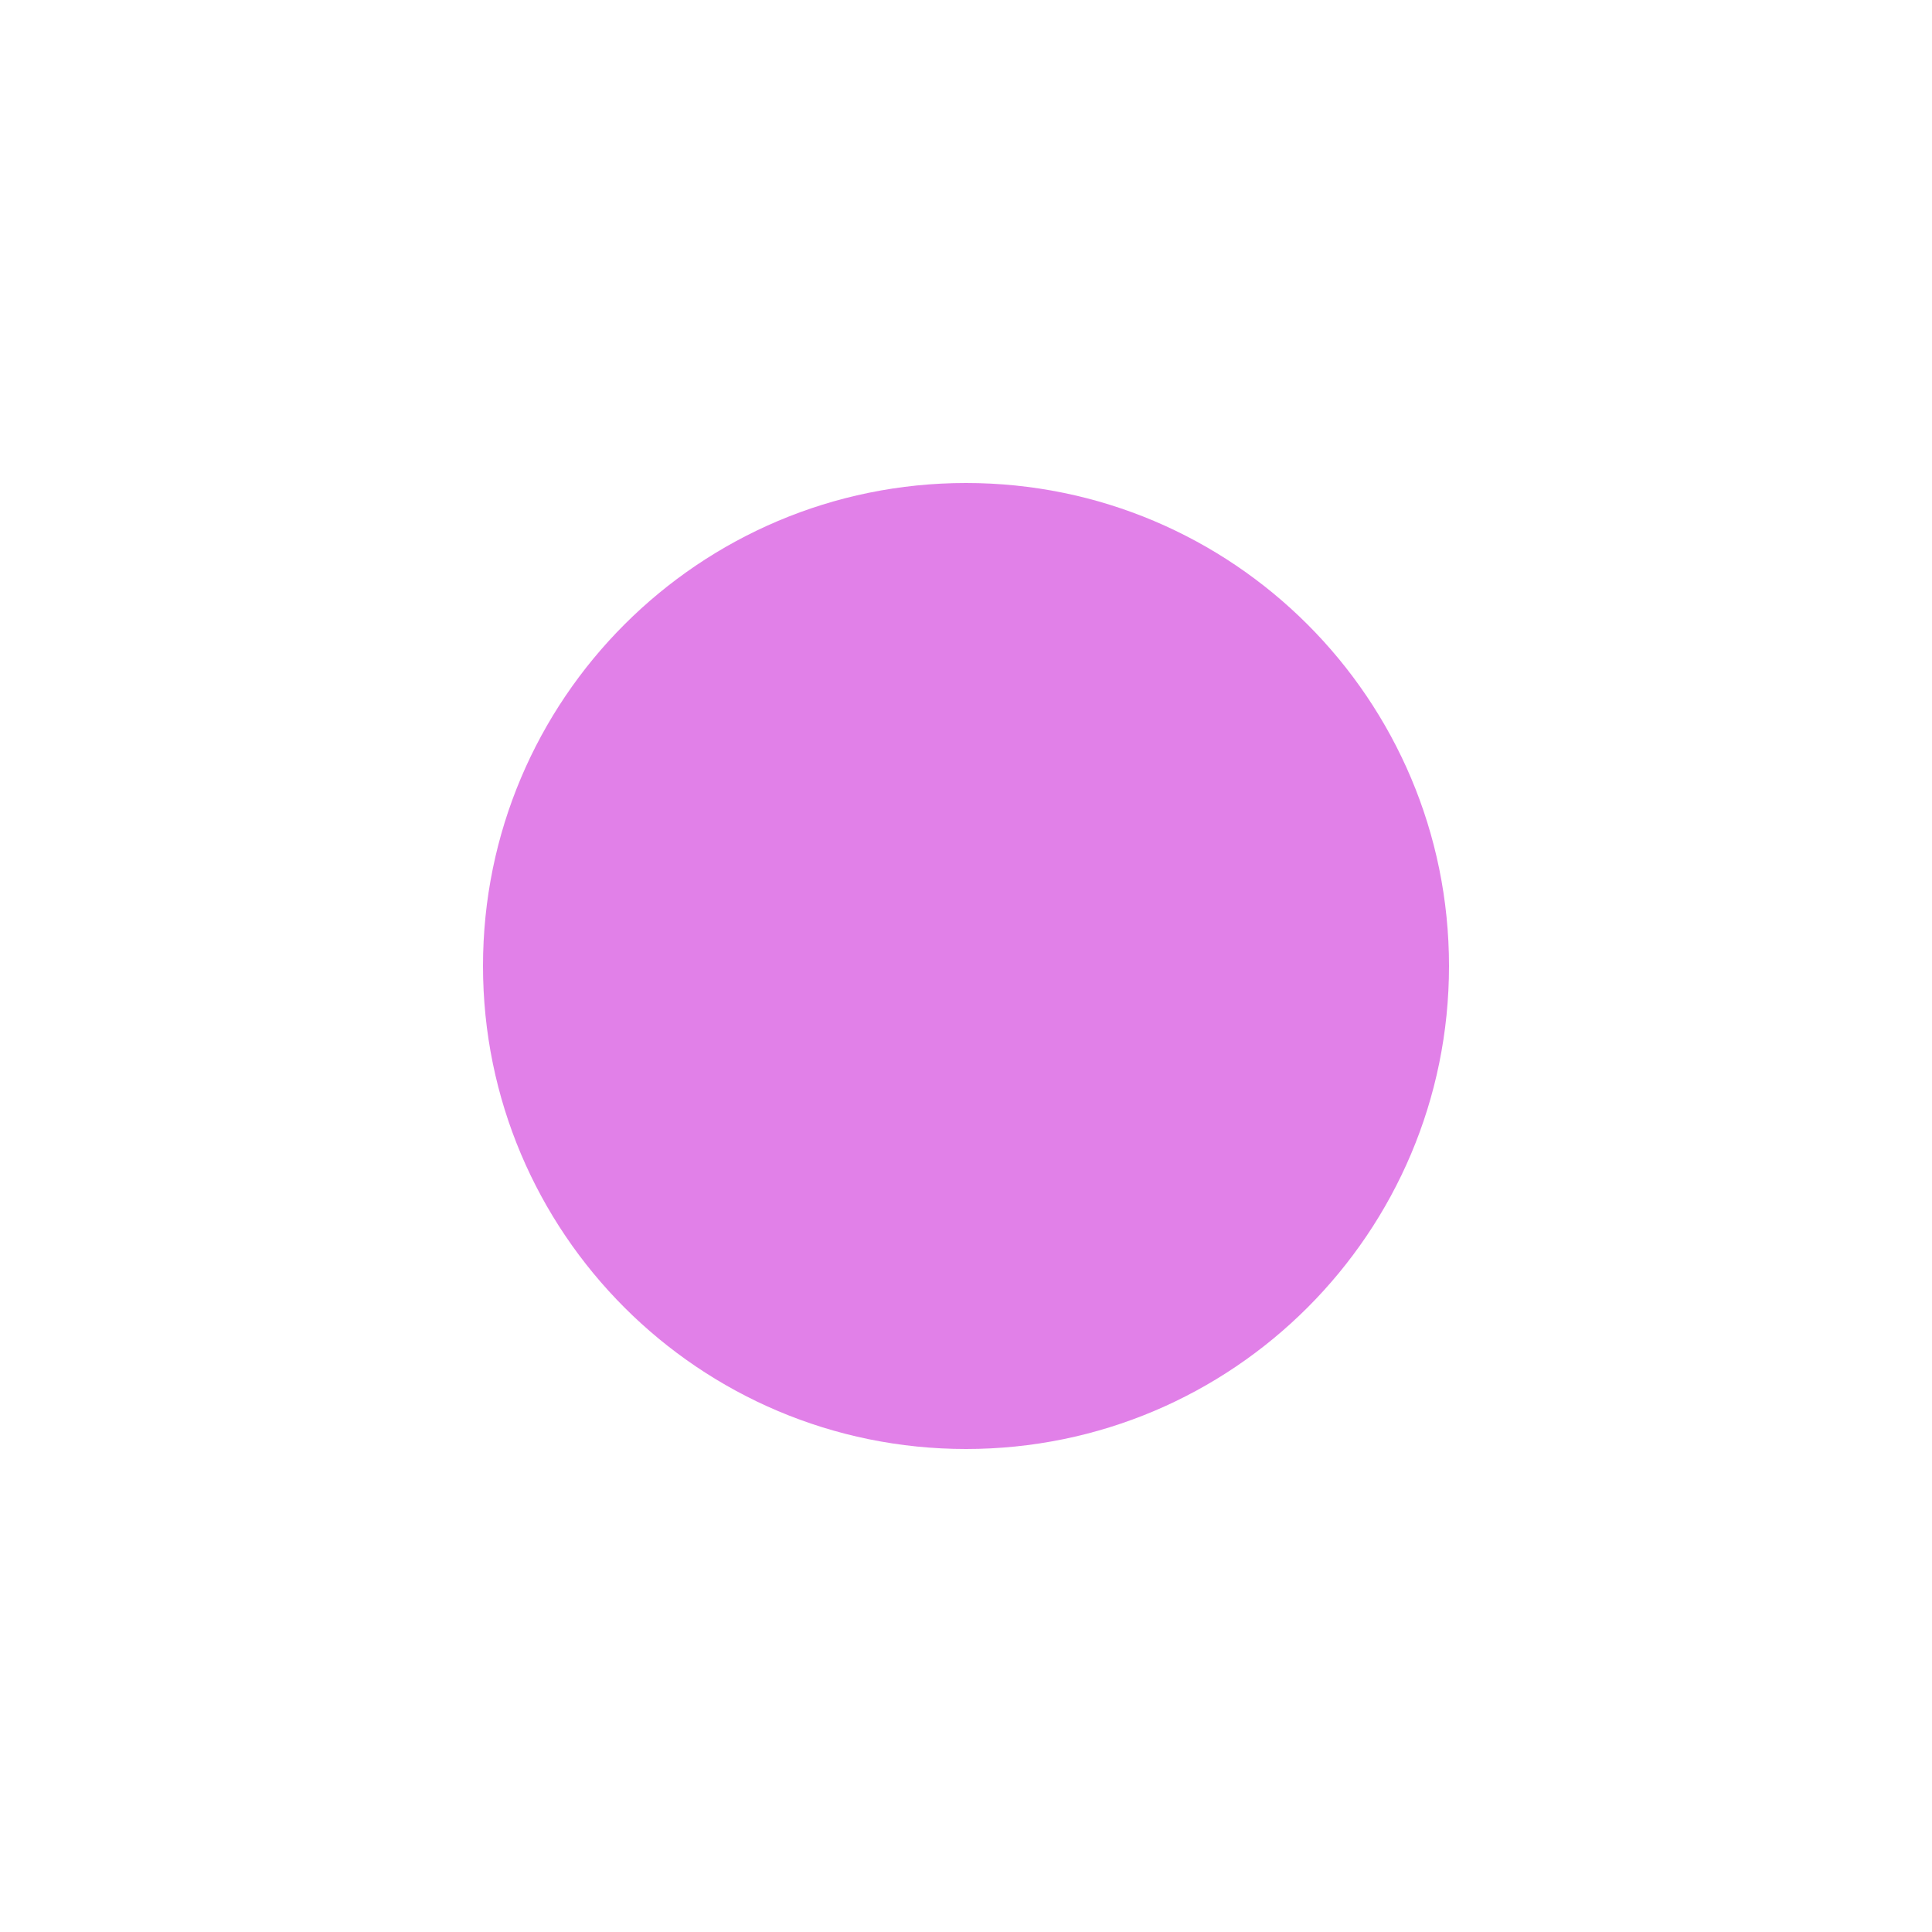
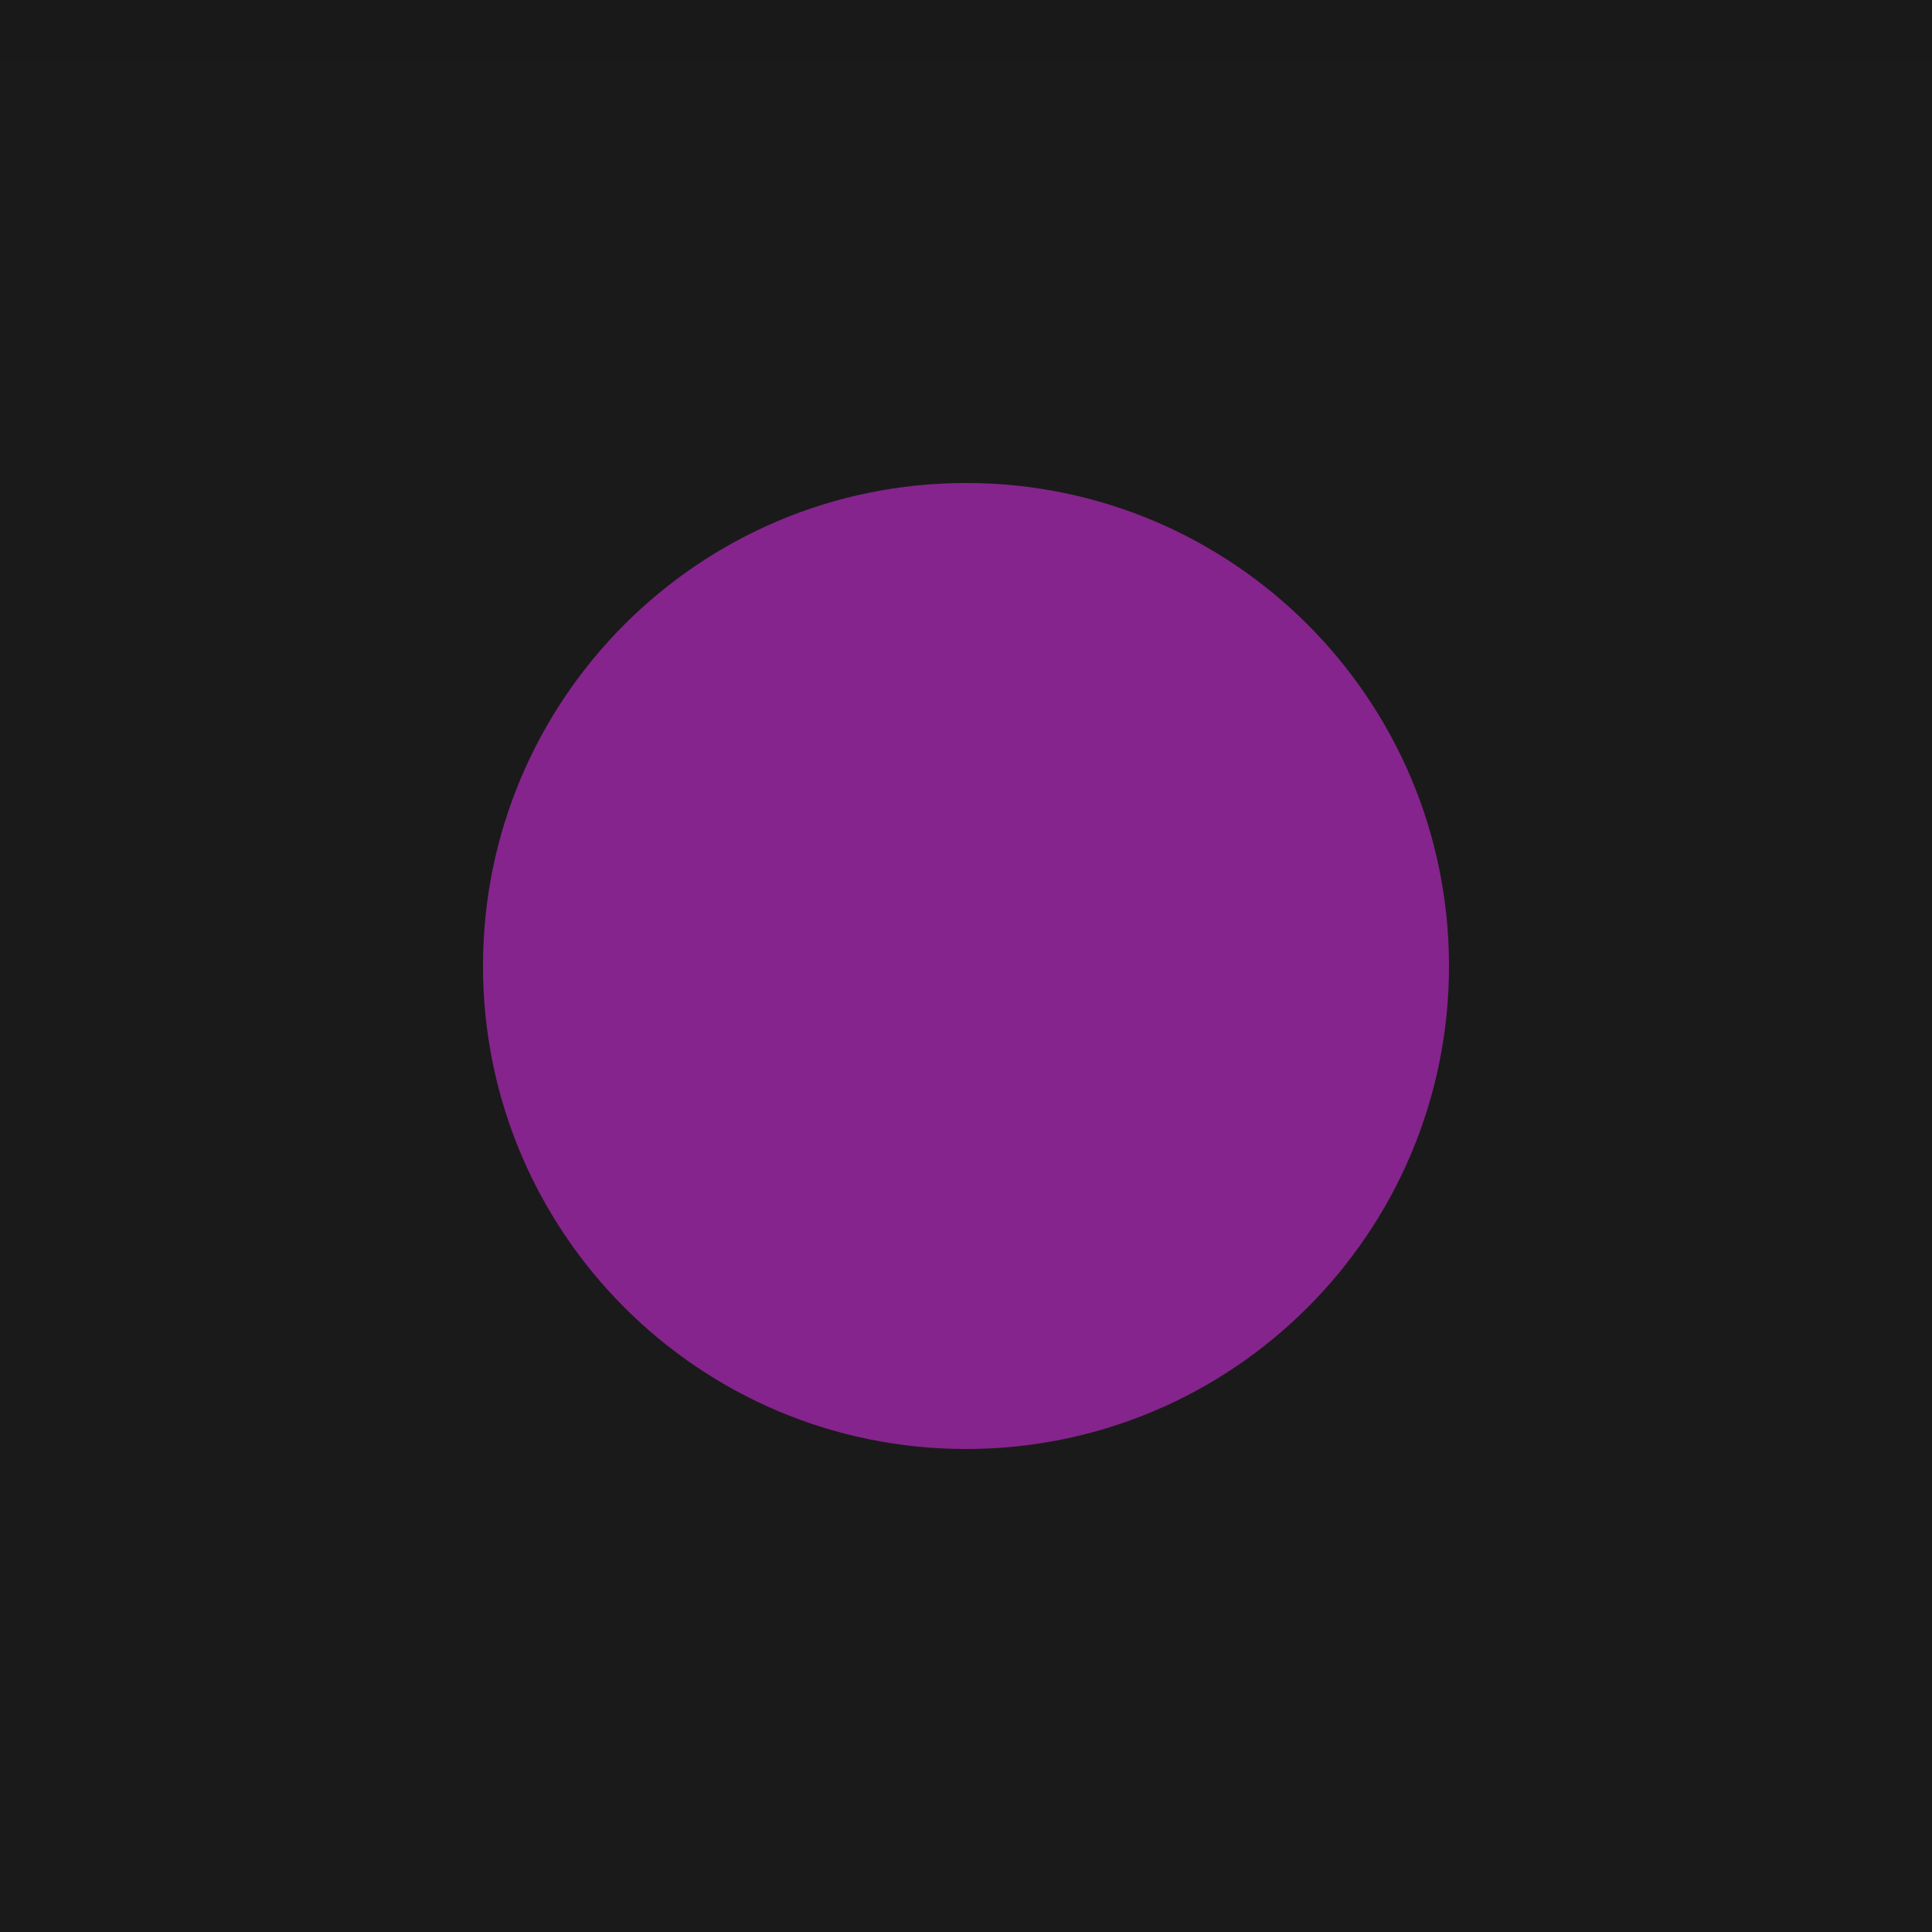
<svg xmlns="http://www.w3.org/2000/svg" width="32" height="32">
-   <path fill="#ffffff" d="M0 0h32v32H0z" />
-   <path fill="#fff" fill-opacity=".1" d="M0 0h32v1H0z" />
+   <path fill="#1a1a1a" d="M0 0h32v32H0z" />
+   <path fill="#1a1a1a" fill-opacity=".1" d="M0 0h32v1H0z" />
  <circle r="8" cy="16" cx="16" fill="#cd2cd8" opacity=".6" />
</svg>
